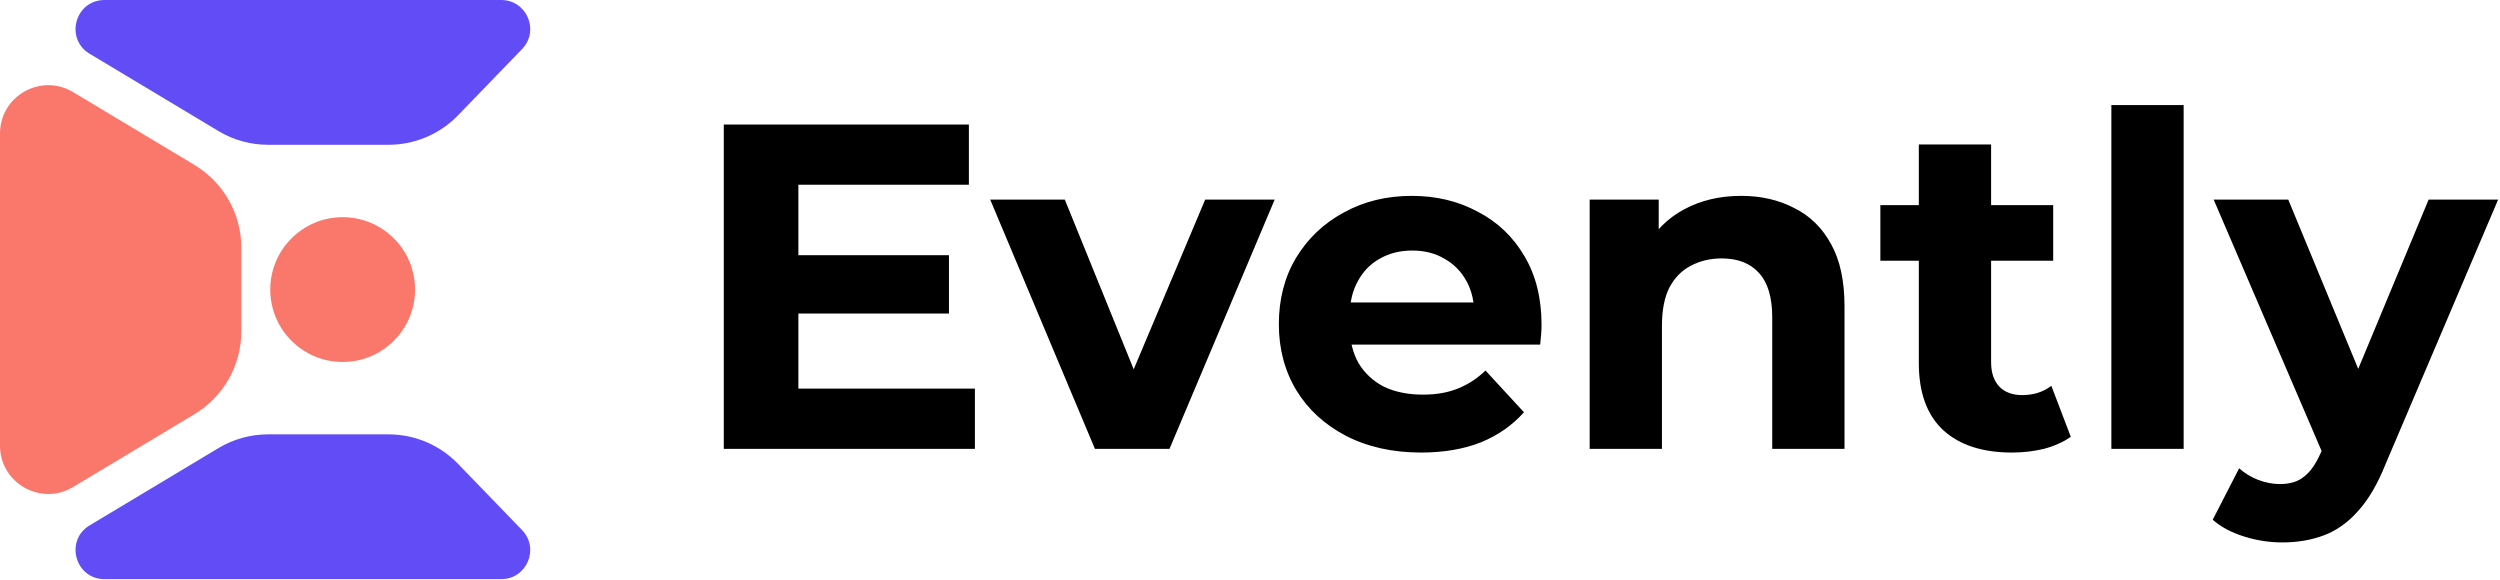
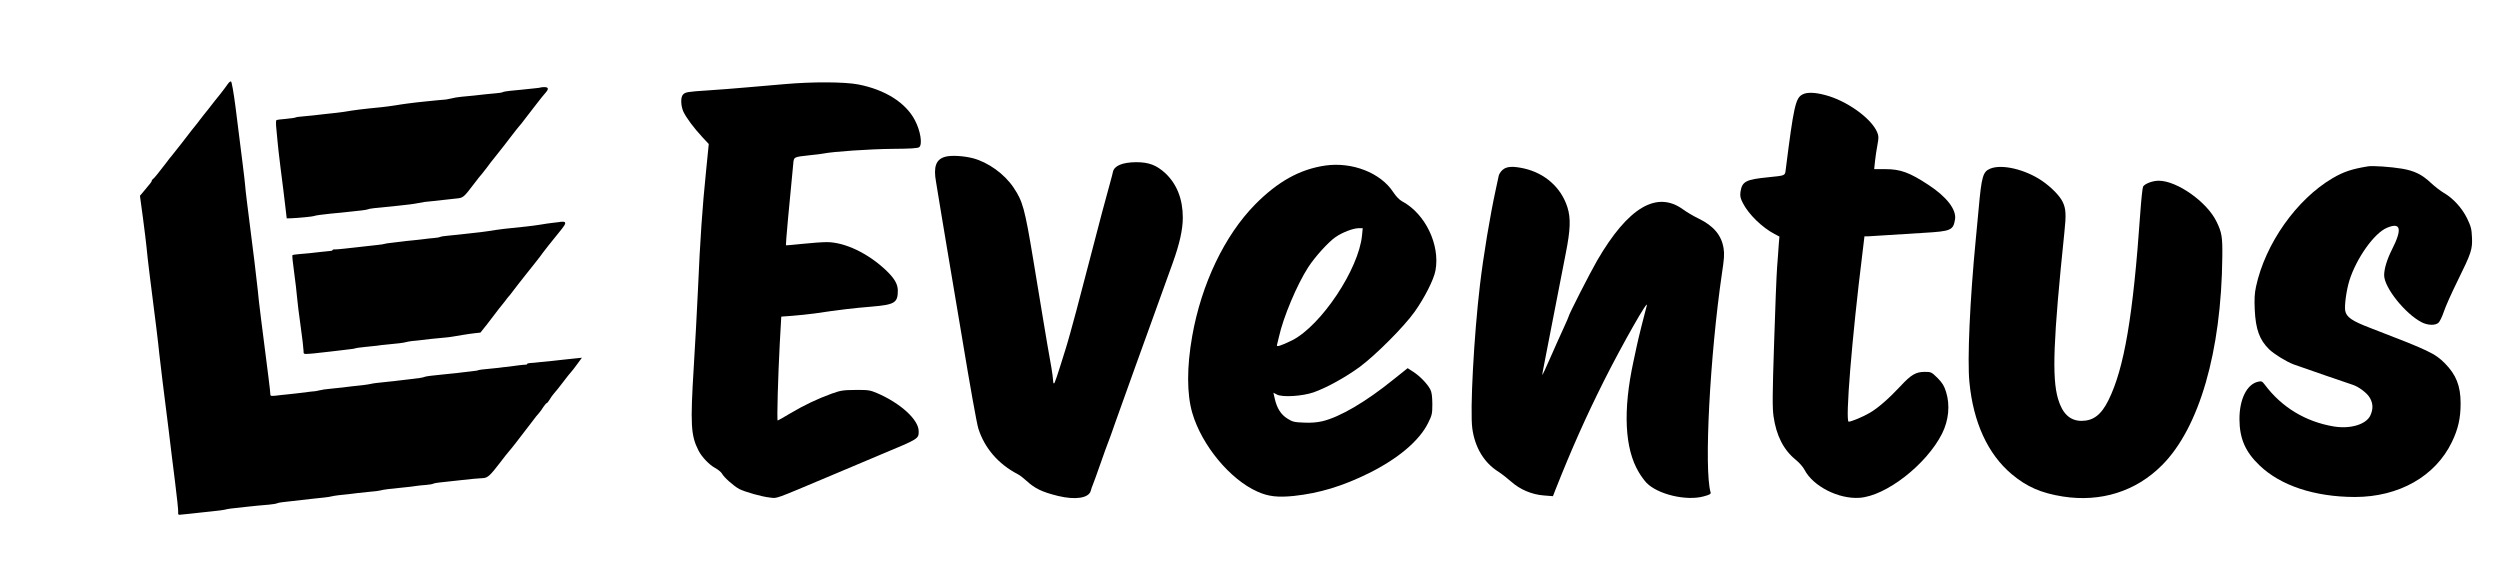
- <svg xmlns="http://www.w3.org/2000/svg" width="518" height="120" viewBox="0 0 518 120" fill="none">
-   <path d="M-3.08811e-06 27.662C-1.72904e-06 19.889 8.48 15.088 15.145 19.087L40.29 34.174C46.314 37.788 50 44.299 50 51.324L50 68.676C50 75.701 46.314 82.212 40.29 85.826L15.145 100.913C8.48 104.912 -1.57555e-05 100.111 -1.43965e-05 92.338L-3.08811e-06 27.662Z" fill="#FA776C" />
-   <path d="M103.855 -3.00576e-06C109.151 -1.88027e-06 111.85 6.362 108.169 10.17L94.896 23.9C91.128 27.799 85.938 30 80.516 30L55.54 30C51.915 30 48.358 29.015 45.25 27.15L18.575 11.145C13.357 8.014 15.577 -2.17645e-05 21.662 -2.04714e-05L103.855 -3.00576e-06Z" fill="#624CF5" />
-   <path d="M103.855 120C109.151 120 111.85 113.638 108.169 109.83L94.896 96.1C91.128 92.201 85.938 90 80.516 90L55.54 90C51.915 90 48.358 90.985 45.25 92.85L18.575 108.855C13.357 111.986 15.577 120 21.662 120L103.855 120Z" fill="#624CF5" />
-   <rect x="56" y="45" width="30" height="30" rx="15" fill="#FA776C" />
-   <path d="M164.272 52.872H196.624V64.968H164.272V52.872ZM165.424 80.52H202V93H149.968V25.8H200.752V38.28H165.424V80.52ZM226.866 93L205.169 41.352H220.626L238.674 85.8H230.994L249.714 41.352H264.114L242.322 93H226.866ZM294.45 93.768C288.562 93.768 283.378 92.616 278.898 90.312C274.482 88.008 271.058 84.872 268.626 80.904C266.194 76.872 264.978 72.296 264.978 67.176C264.978 61.992 266.162 57.416 268.53 53.448C270.962 49.416 274.258 46.28 278.418 44.04C282.578 41.736 287.282 40.584 292.53 40.584C297.586 40.584 302.13 41.672 306.162 43.848C310.258 45.96 313.49 49.032 315.858 53.064C318.226 57.032 319.41 61.8 319.41 67.368C319.41 67.944 319.378 68.616 319.314 69.384C319.25 70.088 319.186 70.76 319.122 71.4H277.17V62.664H311.25L305.49 65.256C305.49 62.568 304.946 60.232 303.858 58.248C302.77 56.264 301.266 54.728 299.346 53.64C297.426 52.488 295.186 51.912 292.626 51.912C290.066 51.912 287.794 52.488 285.81 53.64C283.89 54.728 282.386 56.296 281.298 58.344C280.21 60.328 279.666 62.696 279.666 65.448V67.752C279.666 70.568 280.274 73.064 281.49 75.24C282.77 77.352 284.53 78.984 286.77 80.136C289.074 81.224 291.762 81.768 294.834 81.768C297.586 81.768 299.986 81.352 302.034 80.52C304.146 79.688 306.066 78.44 307.794 76.776L315.762 85.416C313.394 88.104 310.418 90.184 306.834 91.656C303.25 93.064 299.122 93.768 294.45 93.768ZM360.773 40.584C364.869 40.584 368.517 41.416 371.717 43.08C374.981 44.68 377.541 47.176 379.397 50.568C381.253 53.896 382.181 58.184 382.181 63.432V93H367.205V65.736C367.205 61.576 366.277 58.504 364.421 56.52C362.629 54.536 360.069 53.544 356.741 53.544C354.373 53.544 352.229 54.056 350.309 55.08C348.453 56.04 346.981 57.544 345.893 59.592C344.869 61.64 344.357 64.264 344.357 67.464V93H329.381V41.352H343.685V55.656L340.997 51.336C342.853 47.88 345.509 45.224 348.965 43.368C352.421 41.512 356.357 40.584 360.773 40.584ZM416.876 93.768C410.796 93.768 406.06 92.232 402.668 89.16C399.276 86.024 397.58 81.384 397.58 75.24V29.928H412.556V75.048C412.556 77.224 413.132 78.92 414.284 80.136C415.436 81.288 417.004 81.864 418.988 81.864C421.356 81.864 423.372 81.224 425.036 79.944L429.068 90.504C427.532 91.592 425.676 92.424 423.5 93C421.388 93.512 419.18 93.768 416.876 93.768ZM389.612 54.024V42.504H425.42V54.024H389.612ZM437.475 93V21.768H452.451V93H437.475ZM472.878 112.392C470.19 112.392 467.534 111.976 464.91 111.144C462.286 110.312 460.142 109.16 458.477 107.688L463.95 97.032C465.102 98.056 466.414 98.856 467.886 99.432C469.422 100.008 470.926 100.296 472.398 100.296C474.51 100.296 476.174 99.784 477.39 98.76C478.67 97.8 479.822 96.168 480.846 93.864L483.534 87.528L484.686 85.896L503.214 41.352H517.614L494.286 96.168C492.622 100.328 490.702 103.592 488.526 105.96C486.414 108.328 484.046 109.992 481.422 110.952C478.862 111.912 476.014 112.392 472.878 112.392ZM481.71 95.016L458.669 41.352H474.126L491.982 84.552L481.71 95.016Z" fill="black" />
+ <svg xmlns="http://www.w3.org/2000/svg" version="1.0" width="2158pt" height="500pt" viewBox="0 0 2158 500" preserveAspectRatio="xMidYMid meet">
+   <g transform="translate(0,500) scale(0.1,-0.1)" fill="#000000" stroke="none">
+     <path d="M1965 4273 c-10 -15 -38 -52 -62 -83 -47 -58 -48 -59 -103 -130 -19 -25 -37 -47 -40 -50 -3 -3 -18 -23 -35 -45 -16 -22 -32 -42 -35 -45 -3 -3 -19 -23 -36 -45 -31 -42 -144 -186 -172 -220 -10 -11 -31 -38 -47 -60 -49 -65 -109 -140 -117 -143 -5 -2 -8 -7 -8 -12 0 -8 -6 -16 -70 -92 l-32 -38 26 -192 c14 -106 28 -220 31 -253 2 -33 16 -148 29 -255 44 -341 76 -603 80 -655 3 -27 16 -138 29 -245 14 -107 37 -294 52 -415 14 -121 40 -326 56 -455 16 -129 29 -246 27 -260 -2 -20 1 -25 17 -23 11 1 47 5 80 8 33 3 78 8 100 11 22 2 60 6 85 9 59 5 121 14 140 20 8 2 42 7 75 10 33 3 78 8 100 11 52 6 116 12 188 18 31 3 62 8 67 11 5 3 27 8 47 10 21 2 61 7 88 10 95 11 130 15 175 20 25 3 68 7 95 10 28 3 57 7 65 10 17 5 93 15 155 20 22 2 54 6 72 9 17 2 64 7 105 11 40 3 80 8 89 11 29 8 92 16 229 29 25 2 61 7 80 10 19 3 58 7 87 9 29 2 57 7 63 11 6 3 29 8 53 10 83 9 153 16 192 21 71 8 149 16 185 17 40 2 62 23 150 138 30 40 62 80 70 89 8 8 35 42 60 74 25 32 56 73 70 91 14 18 45 59 70 91 24 33 52 68 63 79 10 11 27 35 38 53 12 17 24 32 28 32 4 0 15 14 25 30 9 17 27 41 39 55 12 13 47 56 77 96 30 40 62 80 70 88 8 9 33 40 54 70 l39 53 -59 -6 c-32 -3 -79 -8 -104 -11 -25 -3 -65 -7 -90 -10 -25 -3 -74 -8 -110 -11 -36 -4 -75 -8 -87 -8 -13 -1 -23 -4 -23 -8 0 -4 -8 -7 -17 -6 -10 0 -34 -3 -53 -5 -19 -3 -60 -8 -90 -12 -30 -3 -68 -7 -85 -10 -16 -2 -61 -6 -99 -10 -39 -3 -73 -8 -77 -10 -3 -3 -26 -7 -50 -9 -24 -3 -66 -8 -94 -11 -27 -4 -68 -8 -90 -10 -22 -2 -61 -6 -87 -9 -27 -3 -68 -8 -93 -10 -25 -3 -48 -7 -53 -10 -8 -5 -53 -12 -137 -21 -27 -3 -66 -8 -85 -10 -19 -3 -60 -7 -90 -10 -105 -11 -125 -13 -150 -19 -26 -6 -99 -15 -165 -21 -22 -2 -54 -6 -72 -9 -17 -2 -64 -7 -105 -11 -40 -3 -86 -10 -103 -15 -16 -4 -37 -8 -45 -8 -8 0 -33 -3 -55 -6 -63 -8 -137 -17 -180 -21 -22 -2 -63 -6 -91 -10 -49 -5 -51 -4 -51 18 0 21 -16 146 -80 647 -14 113 -27 223 -28 246 -2 22 -15 135 -29 250 -68 536 -77 612 -80 654 -3 43 -24 208 -84 684 -16 122 -32 211 -38 213 -6 2 -19 -9 -29 -24z" />
+     <path d="M6775 4274 c-82 -7 -229 -20 -325 -28 -96 -9 -247 -20 -335 -26 -185 -12 -198 -15 -219 -36 -22 -22 -20 -96 3 -148 25 -53 92 -143 164 -220 l55 -59 -23 -231 c-32 -311 -52 -602 -70 -1021 -9 -192 -25 -492 -36 -665 -31 -506 -26 -599 41 -730 28 -55 94 -124 144 -150 25 -14 51 -35 58 -48 17 -33 104 -109 149 -133 52 -26 196 -67 266 -74 65 -7 19 -24 548 199 127 54 311 131 410 173 329 137 325 135 325 201 0 99 -157 242 -360 329 -59 25 -75 28 -185 27 -108 -1 -128 -4 -206 -32 -124 -45 -239 -100 -357 -170 -57 -34 -106 -62 -109 -62 -8 0 3 380 18 666 l13 231 95 7 c53 4 139 13 191 20 215 32 343 47 492 59 201 17 228 33 228 138 0 56 -28 105 -101 175 -156 148 -357 244 -513 244 -39 0 -134 -7 -210 -15 -77 -8 -141 -14 -142 -12 -3 3 31 379 63 699 6 65 0 62 143 78 52 5 106 12 120 15 86 17 398 38 587 40 163 1 226 5 238 15 29 24 11 141 -38 233 -79 151 -257 263 -488 308 -120 23 -395 24 -634 3z" />
+     <path d="M4668 4245 c-2 -2 -32 -6 -68 -9 -36 -4 -83 -8 -105 -11 -22 -2 -64 -6 -93 -9 -30 -3 -58 -8 -63 -12 -5 -3 -30 -7 -57 -9 -26 -2 -68 -6 -94 -9 -62 -8 -128 -14 -203 -21 -33 -3 -73 -10 -90 -15 -16 -4 -37 -8 -45 -9 -8 0 -40 -3 -70 -6 -30 -3 -75 -7 -100 -10 -25 -2 -63 -6 -85 -9 -22 -3 -58 -8 -80 -10 -22 -3 -67 -9 -100 -15 -33 -5 -87 -13 -120 -16 -174 -17 -229 -24 -330 -41 -32 -5 -79 -10 -165 -19 -30 -3 -73 -8 -95 -11 -22 -2 -64 -6 -93 -9 -29 -2 -56 -6 -61 -9 -4 -3 -41 -8 -82 -12 -41 -3 -78 -8 -83 -11 -4 -3 -5 -34 -1 -69 4 -36 8 -83 10 -107 1 -23 14 -134 28 -247 15 -113 32 -254 39 -315 l13 -110 40 1 c59 2 188 15 195 19 8 5 74 14 145 21 65 6 118 11 178 18 26 3 67 8 92 10 25 3 48 7 53 10 9 5 63 12 257 30 77 8 137 15 175 23 50 10 59 11 125 17 33 3 78 8 100 11 22 3 66 8 99 11 65 6 66 7 156 125 30 40 62 80 70 88 8 9 26 32 40 51 13 19 54 72 90 116 36 45 90 114 120 154 30 40 62 79 70 89 9 9 29 34 45 56 16 22 34 45 40 52 5 6 35 44 65 84 30 39 65 83 78 97 30 34 28 49 -7 50 -16 0 -31 -1 -33 -3z" />
+     <path d="M15558 4184 c-59 -31 -75 -104 -144 -651 -6 -50 -3 -48 -149 -63 -195 -19 -227 -36 -241 -125 -5 -38 -2 -54 21 -99 49 -96 166 -210 273 -266 l42 -22 -6 -71 c-2 -40 -9 -126 -14 -192 -5 -66 -17 -362 -26 -658 -15 -452 -15 -554 -5 -630 24 -168 87 -291 192 -376 30 -24 64 -63 76 -87 74 -142 295 -254 475 -241 229 16 577 287 712 554 57 114 70 246 35 358 -17 55 -31 78 -74 122 -52 51 -55 53 -110 53 -77 0 -118 -24 -209 -122 -98 -105 -195 -191 -267 -232 -53 -32 -159 -76 -181 -76 -31 0 27 718 119 1458 l17 142 31 0 c16 1 89 5 160 10 72 5 215 14 319 20 239 14 256 22 272 117 13 84 -73 195 -231 298 -163 107 -241 135 -372 135 l-95 0 7 68 c4 37 13 100 21 141 12 63 11 78 -2 109 -50 121 -266 275 -451 322 -90 24 -158 25 -195 4z" />
+     <path d="M8160 3647 c-81 -22 -104 -86 -80 -218 5 -30 26 -153 45 -274 20 -121 42 -256 50 -300 8 -44 67 -394 131 -779 67 -405 125 -730 139 -775 54 -170 173 -307 340 -394 17 -8 50 -34 74 -56 74 -68 136 -98 274 -132 149 -36 264 -19 282 43 3 13 12 39 20 58 8 19 37 100 65 180 28 80 57 161 65 180 8 19 37 99 64 178 114 320 153 429 171 477 10 28 40 109 65 180 26 72 55 153 65 180 21 57 126 347 194 538 59 165 86 286 86 389 0 160 -52 290 -151 383 -77 70 -142 95 -252 95 -117 -1 -188 -30 -200 -83 -2 -12 -12 -49 -21 -82 -32 -113 -108 -398 -170 -640 -25 -93 -56 -214 -70 -267 -14 -53 -39 -148 -55 -210 -35 -130 -74 -273 -95 -338 -73 -235 -92 -290 -98 -290 -5 0 -8 12 -8 28 0 15 -7 63 -14 107 -8 44 -24 136 -36 205 -11 69 -28 166 -36 215 -8 50 -46 278 -84 508 -75 452 -91 508 -171 628 -79 118 -219 218 -350 253 -82 21 -188 27 -239 13z" />
+     <path d="M11440 3571 c-220 -32 -410 -138 -605 -335 -264 -268 -464 -686 -544 -1138 -47 -267 -47 -499 1 -663 82 -280 327 -575 563 -679 93 -42 176 -51 313 -37 222 24 420 84 647 196 254 126 437 281 512 433 34 68 37 80 37 165 -1 68 -5 101 -18 126 -25 48 -90 115 -146 151 l-49 32 -124 -99 c-240 -194 -462 -323 -612 -359 -47 -11 -100 -15 -161 -12 -81 3 -98 7 -140 34 -56 34 -91 89 -110 171 l-12 53 31 -16 c47 -25 219 -14 315 19 114 40 278 131 398 219 137 101 385 349 476 478 85 120 165 277 179 355 41 221 -87 489 -286 596 -26 14 -54 43 -79 81 -109 167 -355 262 -586 229z m317 -603 c-28 -291 -352 -777 -602 -905 -44 -22 -93 -43 -108 -47 -24 -6 -28 -4 -23 11 3 10 10 40 16 66 37 169 156 451 253 601 60 92 174 217 236 260 56 39 150 75 195 76 l39 0 -6 -62z" />
+     <path d="M20440 3564 c-140 -23 -211 -47 -305 -102 -311 -183 -581 -565 -661 -936 -13 -60 -15 -107 -11 -200 8 -169 41 -260 125 -342 44 -42 148 -106 212 -130 96 -34 477 -166 507 -175 52 -16 126 -71 150 -114 28 -49 29 -96 4 -151 -36 -78 -173 -119 -317 -95 -243 41 -449 166 -594 360 -23 30 -29 33 -58 26 -97 -21 -162 -152 -161 -325 1 -166 51 -281 174 -398 183 -175 476 -271 822 -272 380 0 695 178 838 475 54 112 75 205 75 333 0 150 -38 247 -136 346 -86 86 -134 109 -646 306 -155 59 -204 93 -214 147 -8 45 10 178 36 262 61 193 215 410 325 455 119 50 133 -10 42 -189 -43 -86 -67 -165 -67 -221 0 -106 182 -333 324 -406 53 -27 117 -29 145 -4 11 10 32 53 46 95 14 43 67 162 119 267 119 241 129 272 124 377 -3 71 -9 93 -42 162 -44 90 -121 174 -201 220 -27 16 -77 54 -110 85 -79 74 -142 105 -251 124 -96 16 -254 27 -294 20z" />
+     <path d="M12972 3535 c-16 -13 -32 -37 -35 -52 -3 -16 -15 -70 -26 -121 -49 -225 -106 -568 -136 -822 -52 -437 -87 -1087 -66 -1239 22 -162 101 -295 224 -372 28 -18 78 -57 111 -86 77 -69 179 -112 284 -120 l77 -6 23 59 c139 351 260 622 416 934 158 314 391 725 371 652 -16 -56 -77 -301 -85 -342 -5 -25 -18 -88 -30 -140 -92 -424 -76 -753 46 -956 19 -33 49 -73 66 -91 96 -100 343 -159 493 -118 52 14 65 21 61 34 -58 196 -6 1182 98 1892 19 123 22 168 14 215 -17 112 -86 194 -213 256 -44 21 -105 57 -135 79 -228 167 -477 19 -744 -441 -64 -111 -246 -468 -246 -483 0 -3 -19 -47 -43 -99 -24 -51 -74 -164 -112 -250 -38 -87 -70 -156 -71 -155 -2 2 5 45 16 97 10 52 42 214 70 360 59 306 68 353 115 590 41 206 45 306 15 401 -54 170 -194 294 -375 335 -96 21 -149 18 -183 -11z" />
+     <path d="M17179 3544 c-62 -26 -74 -66 -99 -344 -6 -63 -17 -182 -25 -265 -51 -526 -74 -1042 -55 -1234 33 -346 159 -621 365 -794 130 -109 253 -163 442 -193 327 -51 630 44 855 270 322 322 513 981 521 1799 2 172 -4 210 -50 304 -82 170 -341 353 -499 353 -53 0 -121 -26 -135 -51 -5 -10 -16 -112 -24 -226 -62 -893 -139 -1344 -275 -1618 -63 -127 -131 -178 -234 -178 -98 1 -164 63 -201 190 -54 184 -41 512 55 1440 16 147 13 202 -14 258 -24 53 -99 129 -179 184 -145 99 -348 147 -448 105z" />
+     <path d="M4827 3083 c-1 0 -24 -3 -52 -6 -27 -3 -77 -10 -110 -16 -33 -5 -87 -13 -120 -16 -165 -16 -239 -25 -330 -40 -31 -5 -88 -12 -165 -20 -25 -3 -65 -7 -90 -10 -25 -3 -69 -7 -98 -10 -29 -2 -57 -7 -63 -10 -5 -4 -31 -8 -57 -10 -26 -2 -63 -6 -82 -9 -19 -3 -64 -7 -100 -11 -36 -3 -76 -8 -90 -10 -14 -2 -52 -7 -84 -10 -33 -3 -62 -8 -66 -10 -4 -2 -33 -7 -66 -10 -32 -3 -77 -8 -99 -11 -22 -3 -58 -7 -80 -9 -22 -2 -67 -7 -100 -11 -33 -4 -70 -7 -82 -7 -13 1 -23 -2 -23 -6 0 -4 -8 -7 -17 -7 -10 -1 -45 -4 -78 -8 -74 -9 -135 -15 -198 -20 -27 -2 -51 -6 -53 -9 -3 -3 4 -69 15 -148 11 -79 22 -175 25 -214 3 -38 17 -151 31 -250 14 -99 25 -194 25 -211 0 -31 0 -31 48 -28 26 2 63 5 82 8 19 2 60 7 90 10 30 4 73 9 94 11 22 3 59 7 83 10 23 2 46 6 50 8 5 3 42 8 83 12 41 4 89 9 105 11 17 3 50 7 75 9 101 9 156 16 175 22 11 3 34 7 50 9 17 1 55 6 85 9 54 7 103 12 190 20 25 2 59 6 75 9 17 3 57 10 90 15 33 6 80 12 105 15 25 3 46 5 47 5 3 2 109 137 137 176 16 22 32 42 35 45 3 3 19 23 36 45 16 22 32 42 35 45 4 3 20 23 36 45 16 22 37 49 46 60 9 11 39 49 67 85 28 36 63 80 78 98 15 18 34 43 43 55 14 22 120 157 188 239 39 48 41 66 6 64 -14 0 -26 -2 -27 -3z" />
+   </g>
</svg>
